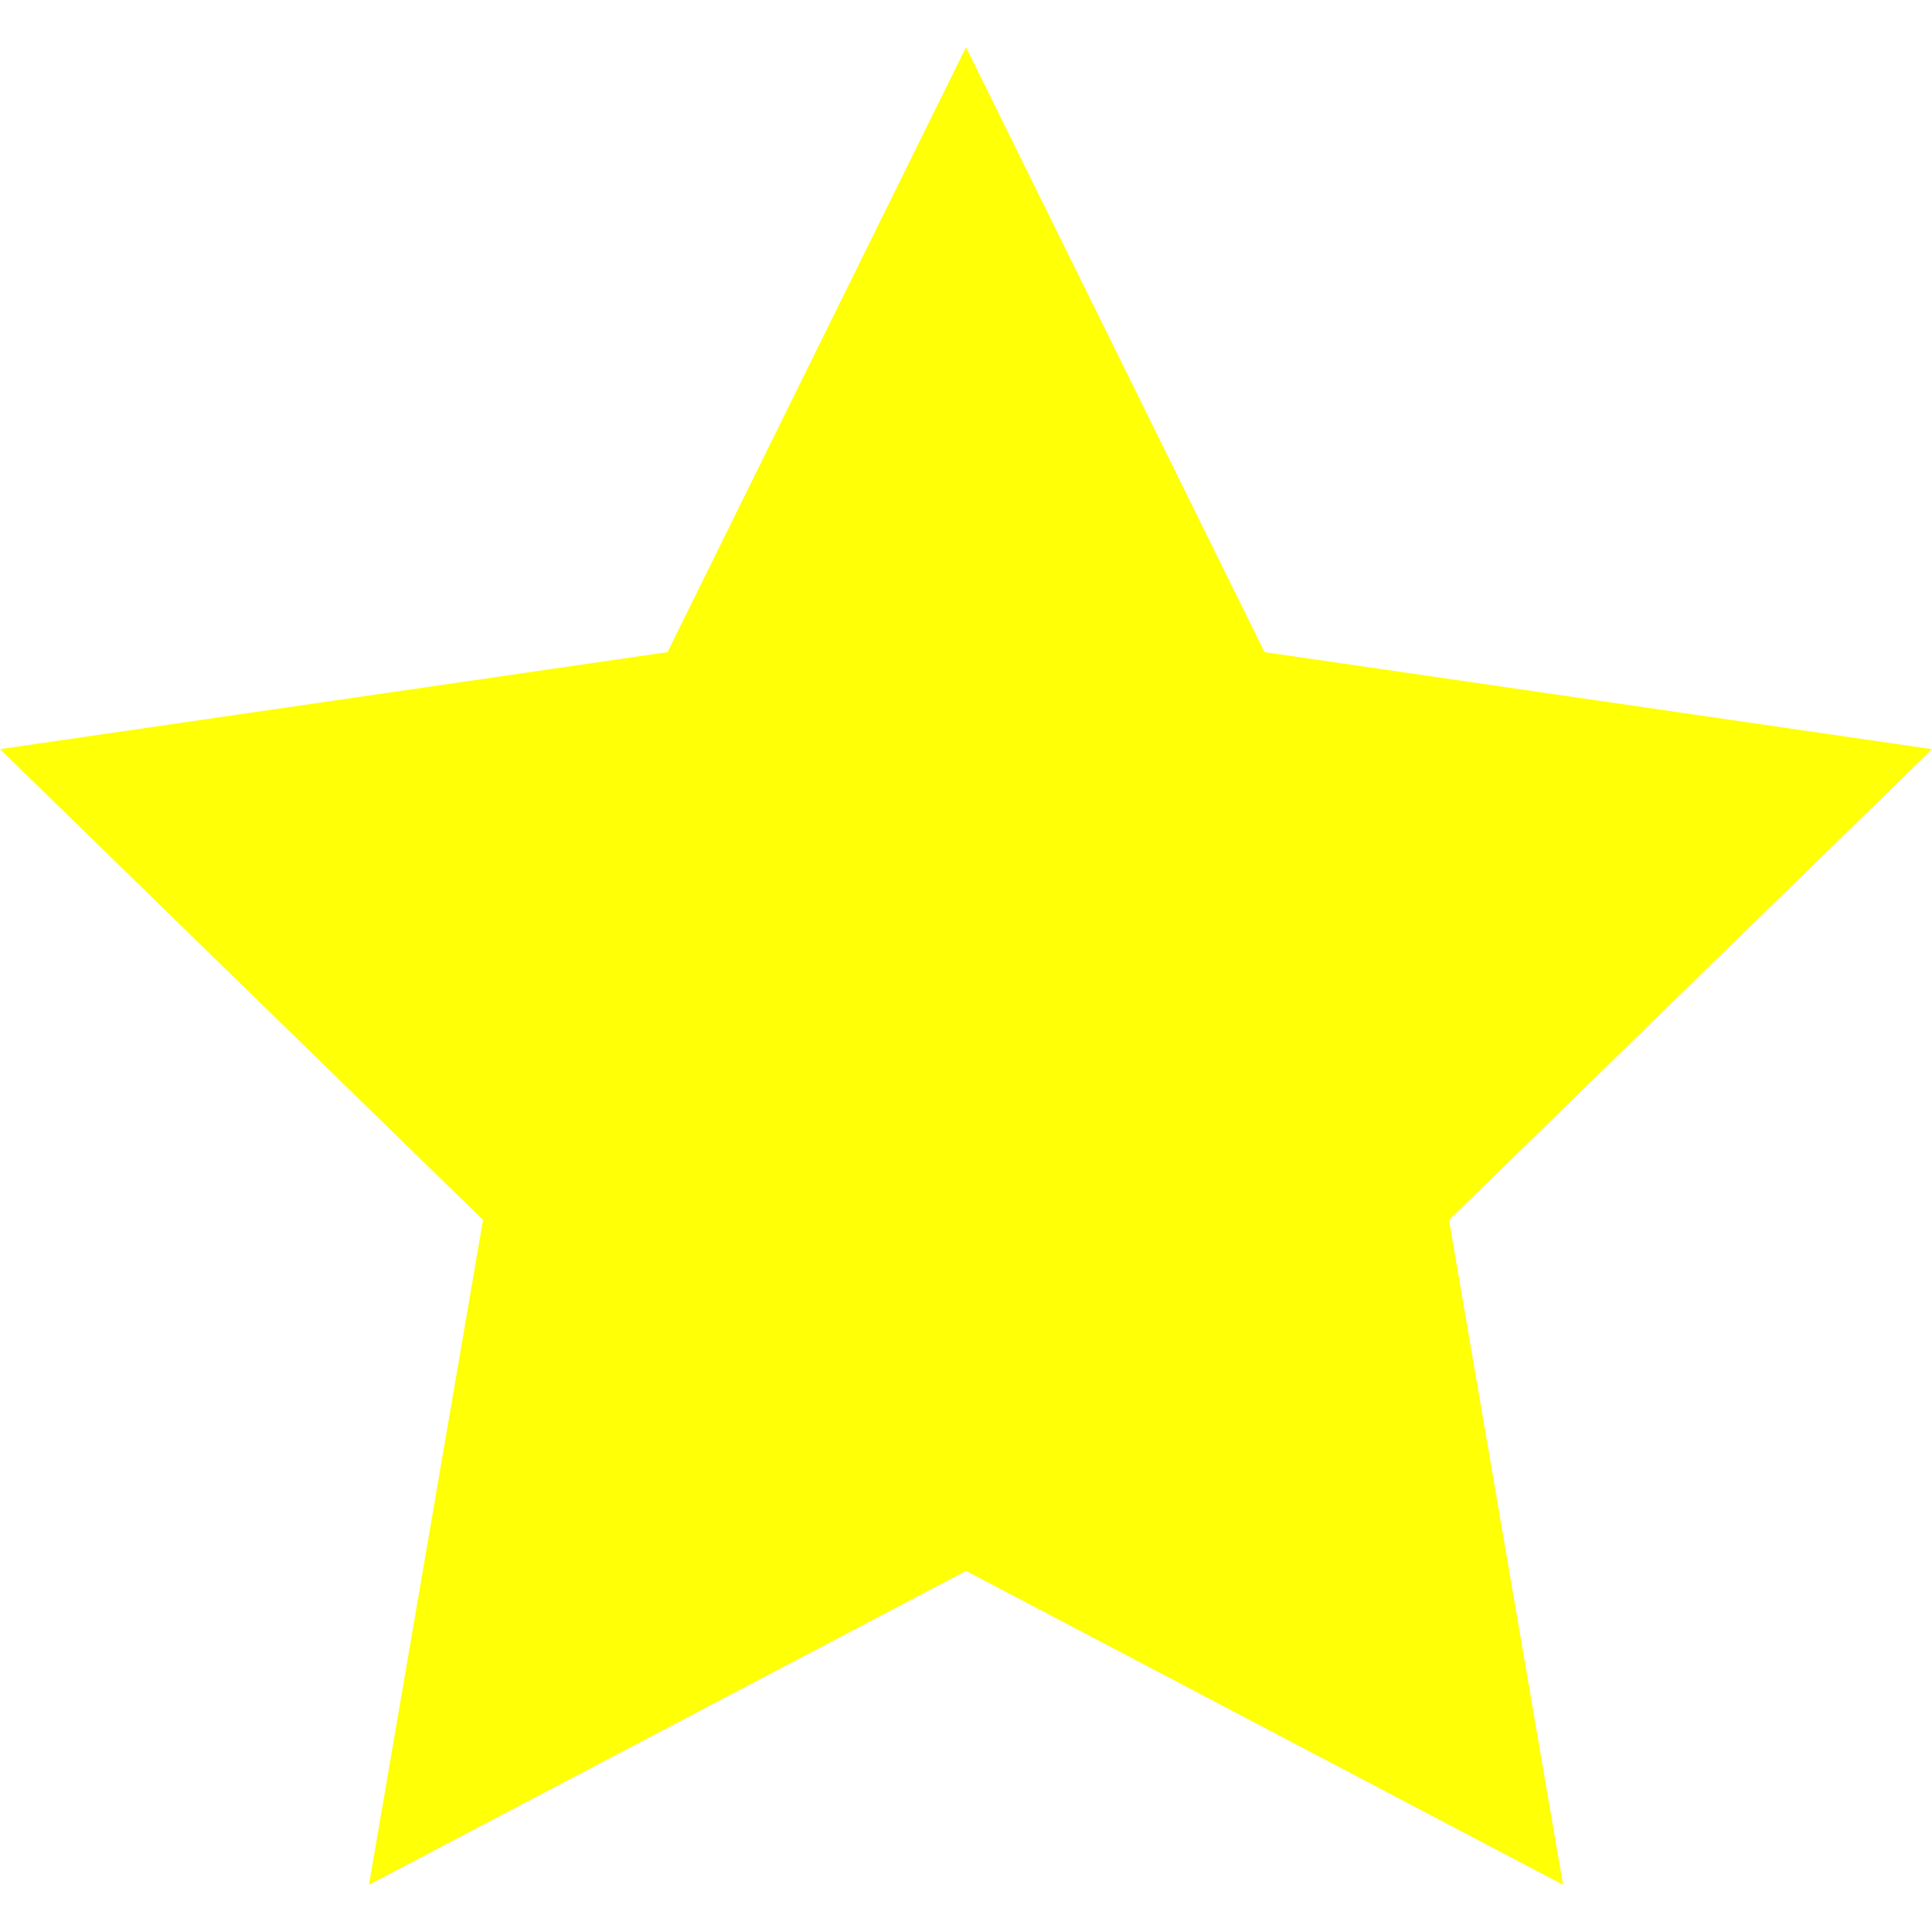
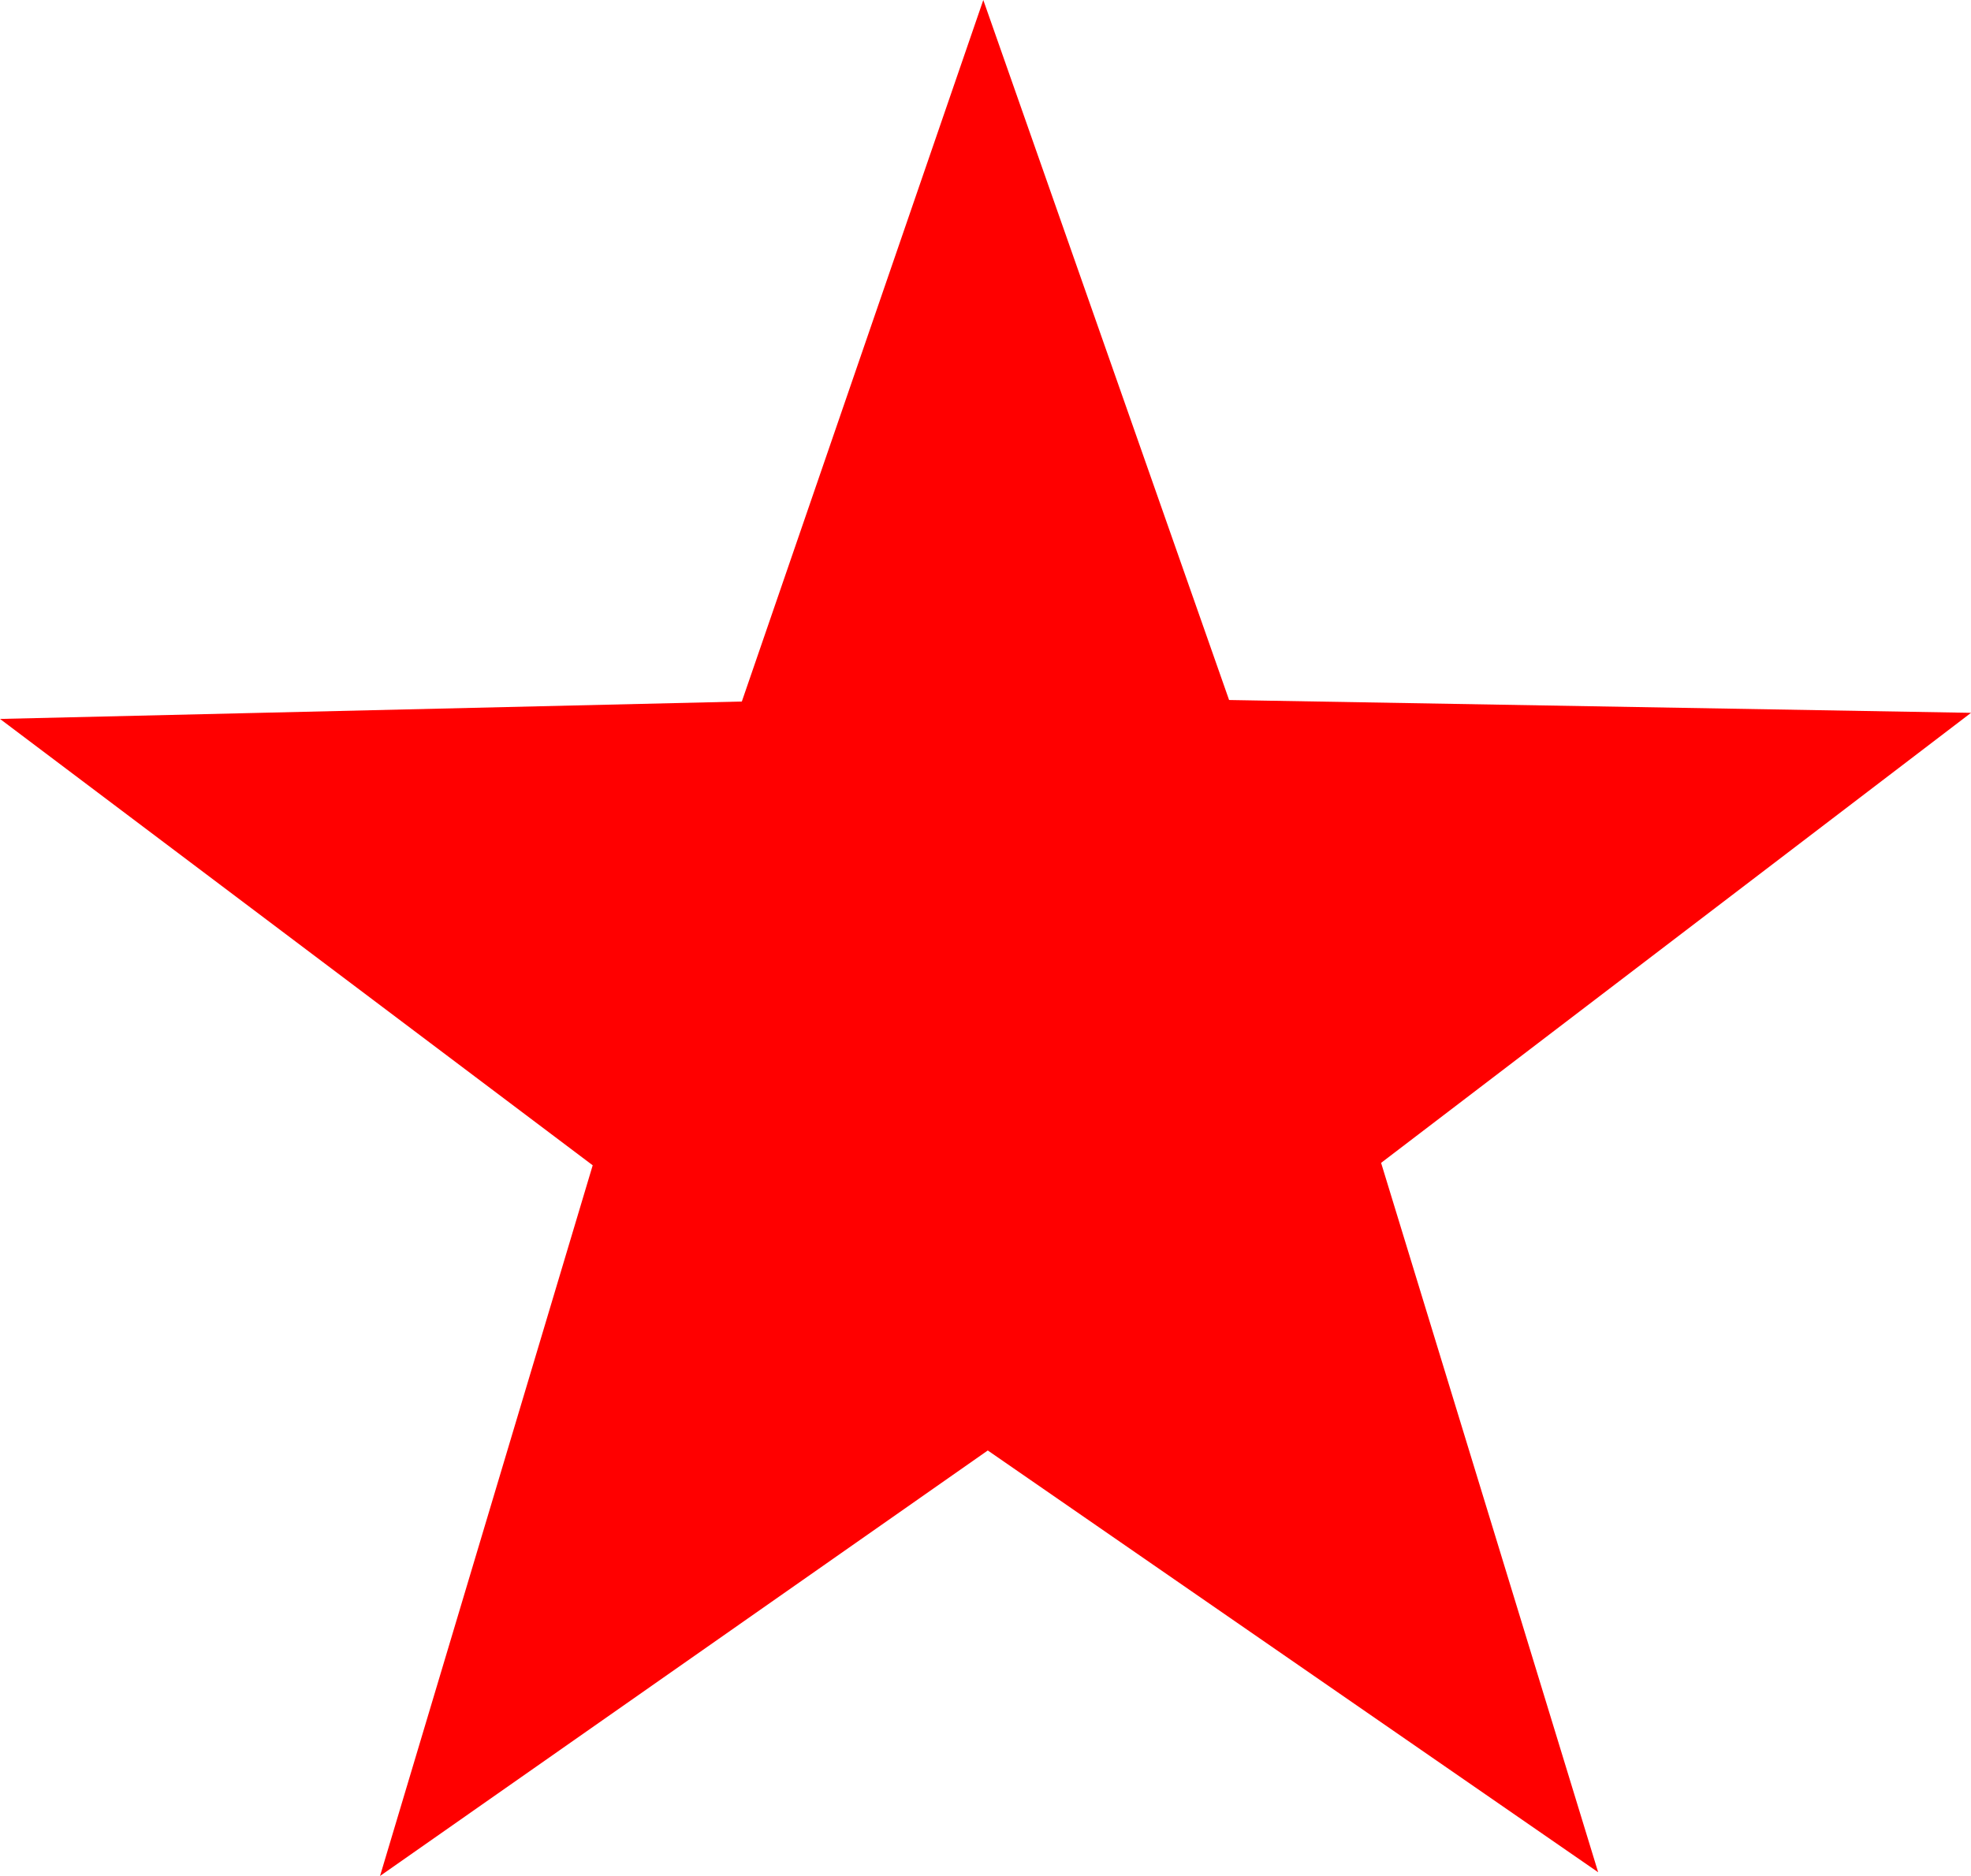
- <svg xmlns="http://www.w3.org/2000/svg" height="800px" width="800px" version="1.1" id="Capa_1" viewBox="0 0 53.867 53.867" xml:space="preserve">
-   <polygon style="fill:#FFFF05" points="26.934,1.318 35.256,18.182 53.867,20.887 40.4,34.013 43.579,52.549 26.934,43.798   10.288,52.549 13.467,34.013 0,20.887 18.611,18.182 " />
+ <svg xmlns="http://www.w3.org/2000/svg" id="svg2" viewBox="0 0 246.95 235.09" version="1.1">
+   <g id="layer1" transform="translate(-275.32 -422.24)">
+     <path id="path2842" style="fill-rule:evenodd;fill:#ff0000" transform="matrix(1.4593 .19389 -.19389 1.4593 329.46 444.13)" d="m117.41 130.18-56.225-28.75-46.504 42.72 9.974-62.356-55.008-31.023 62.391-9.785 12.506-61.903 28.586 56.314 62.74-7.235-44.726 44.589 26.266 57.429z" />
+   </g>
</svg>
